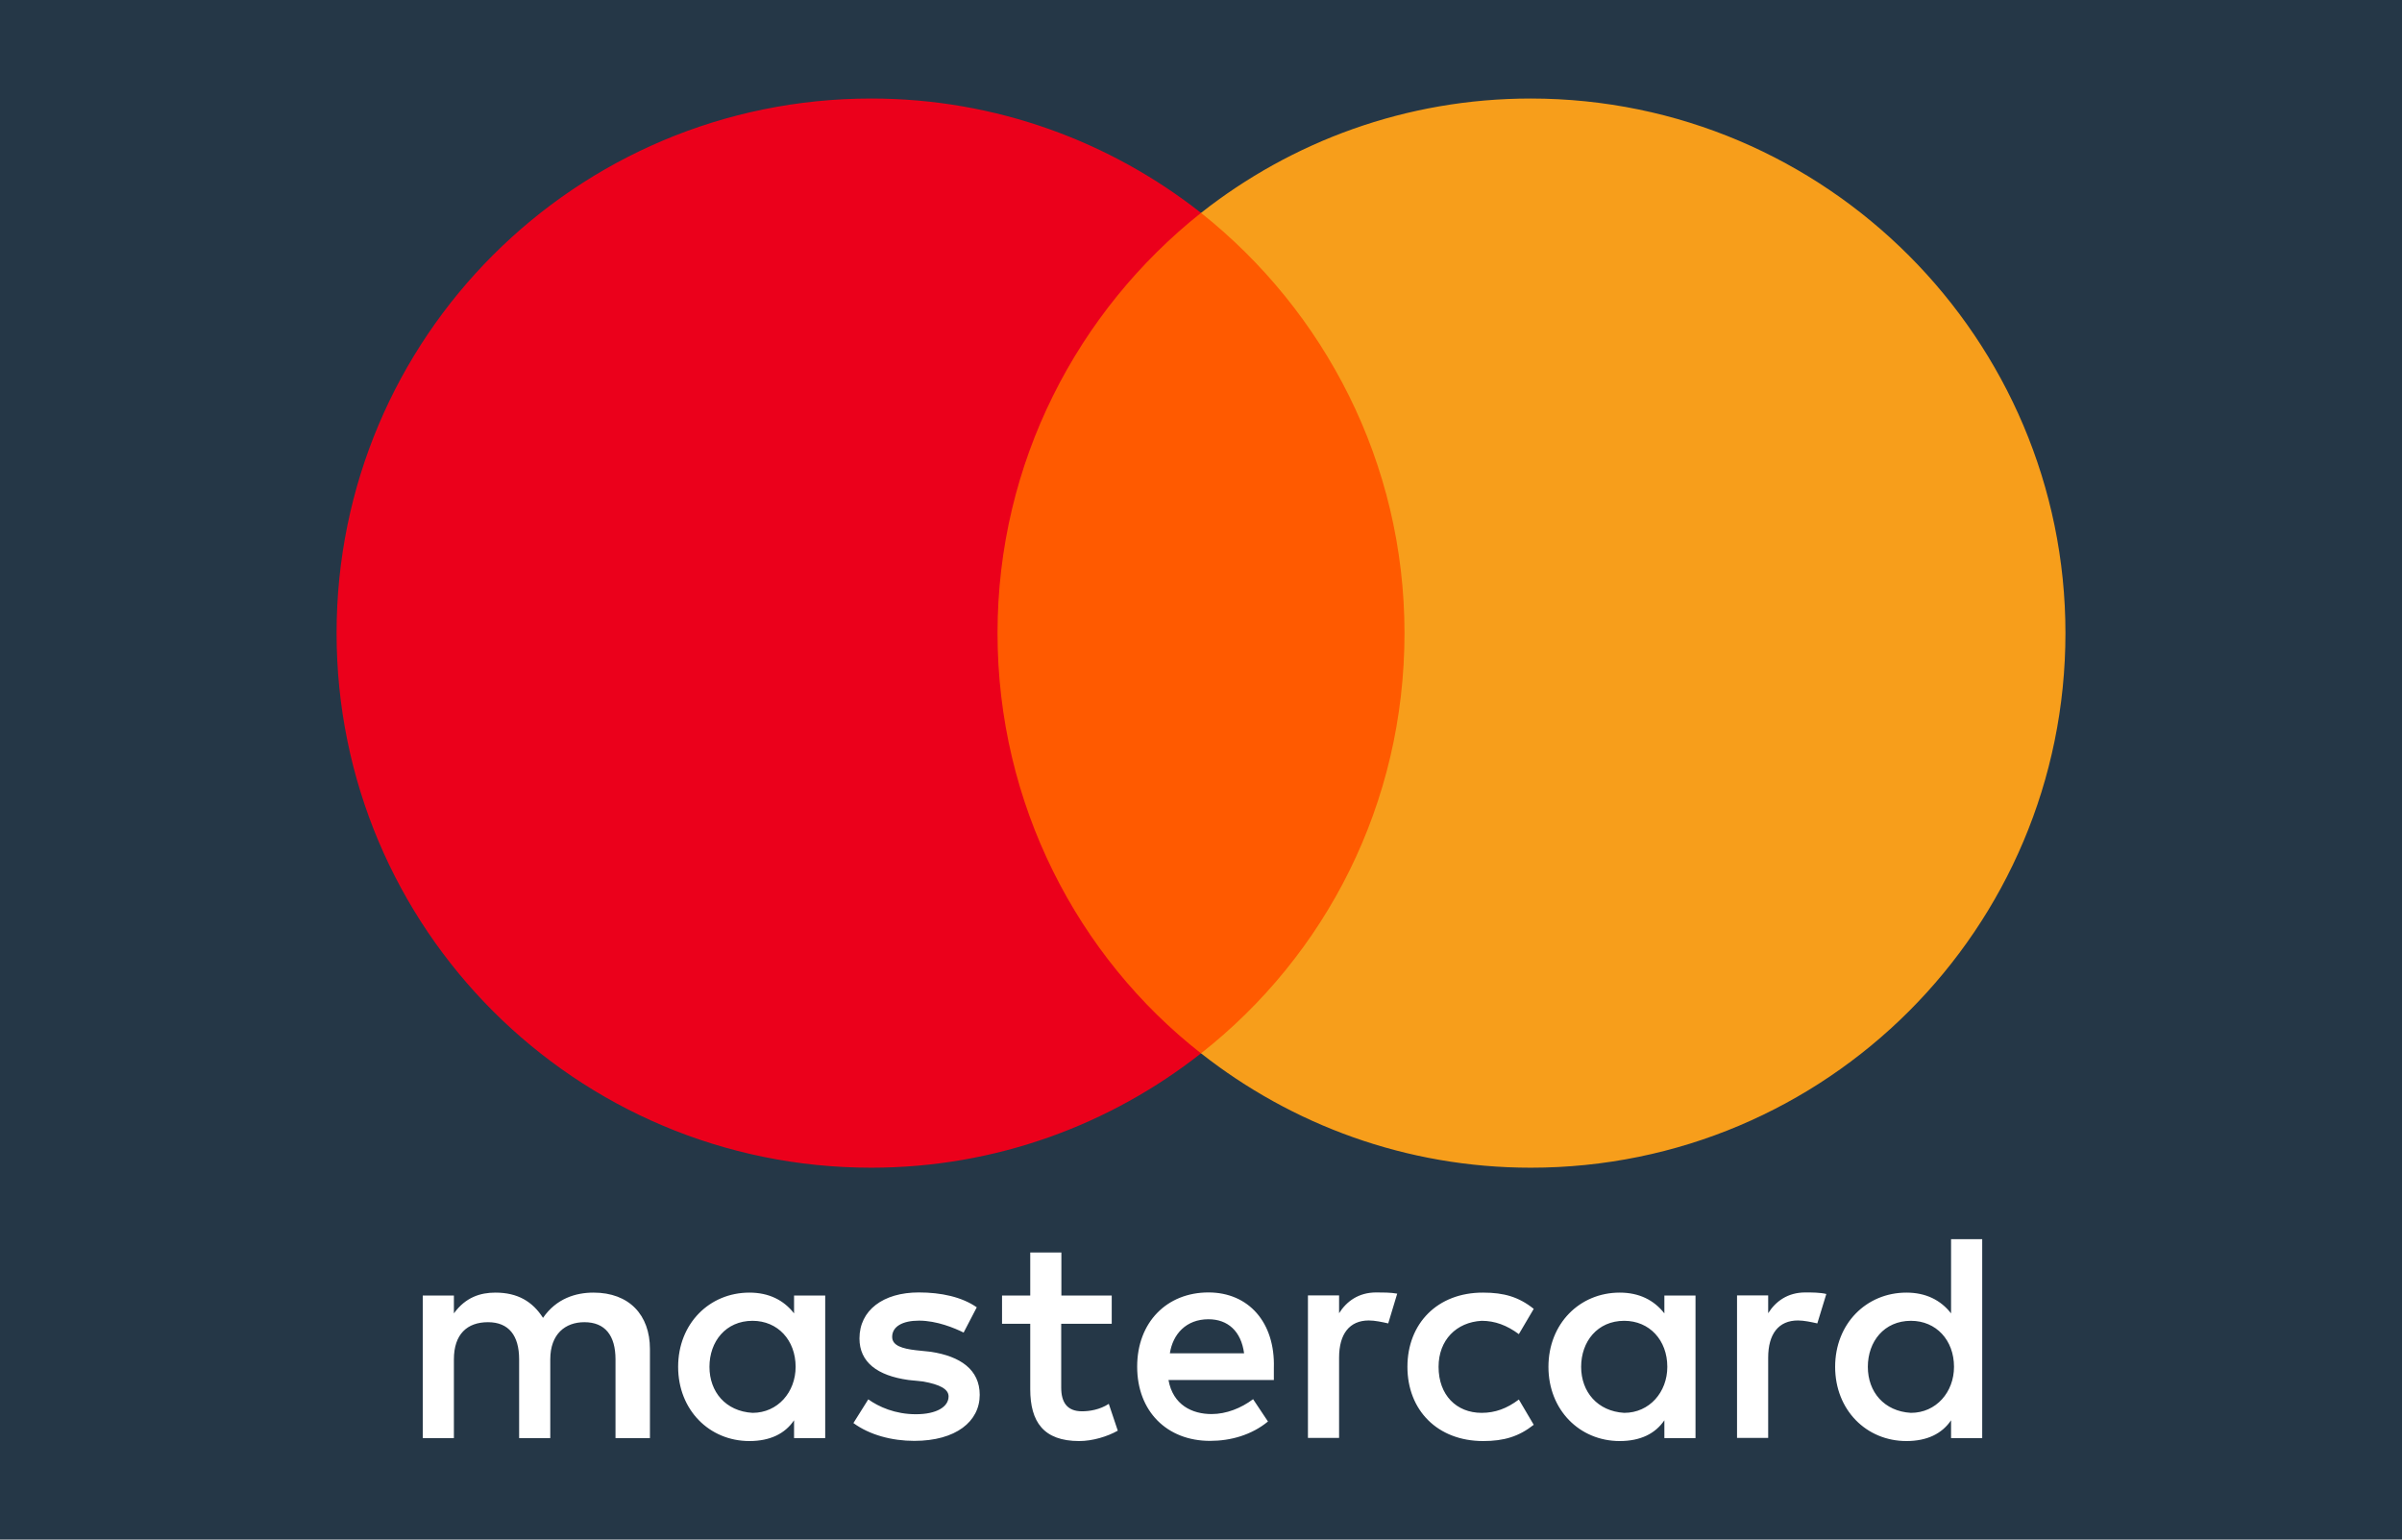
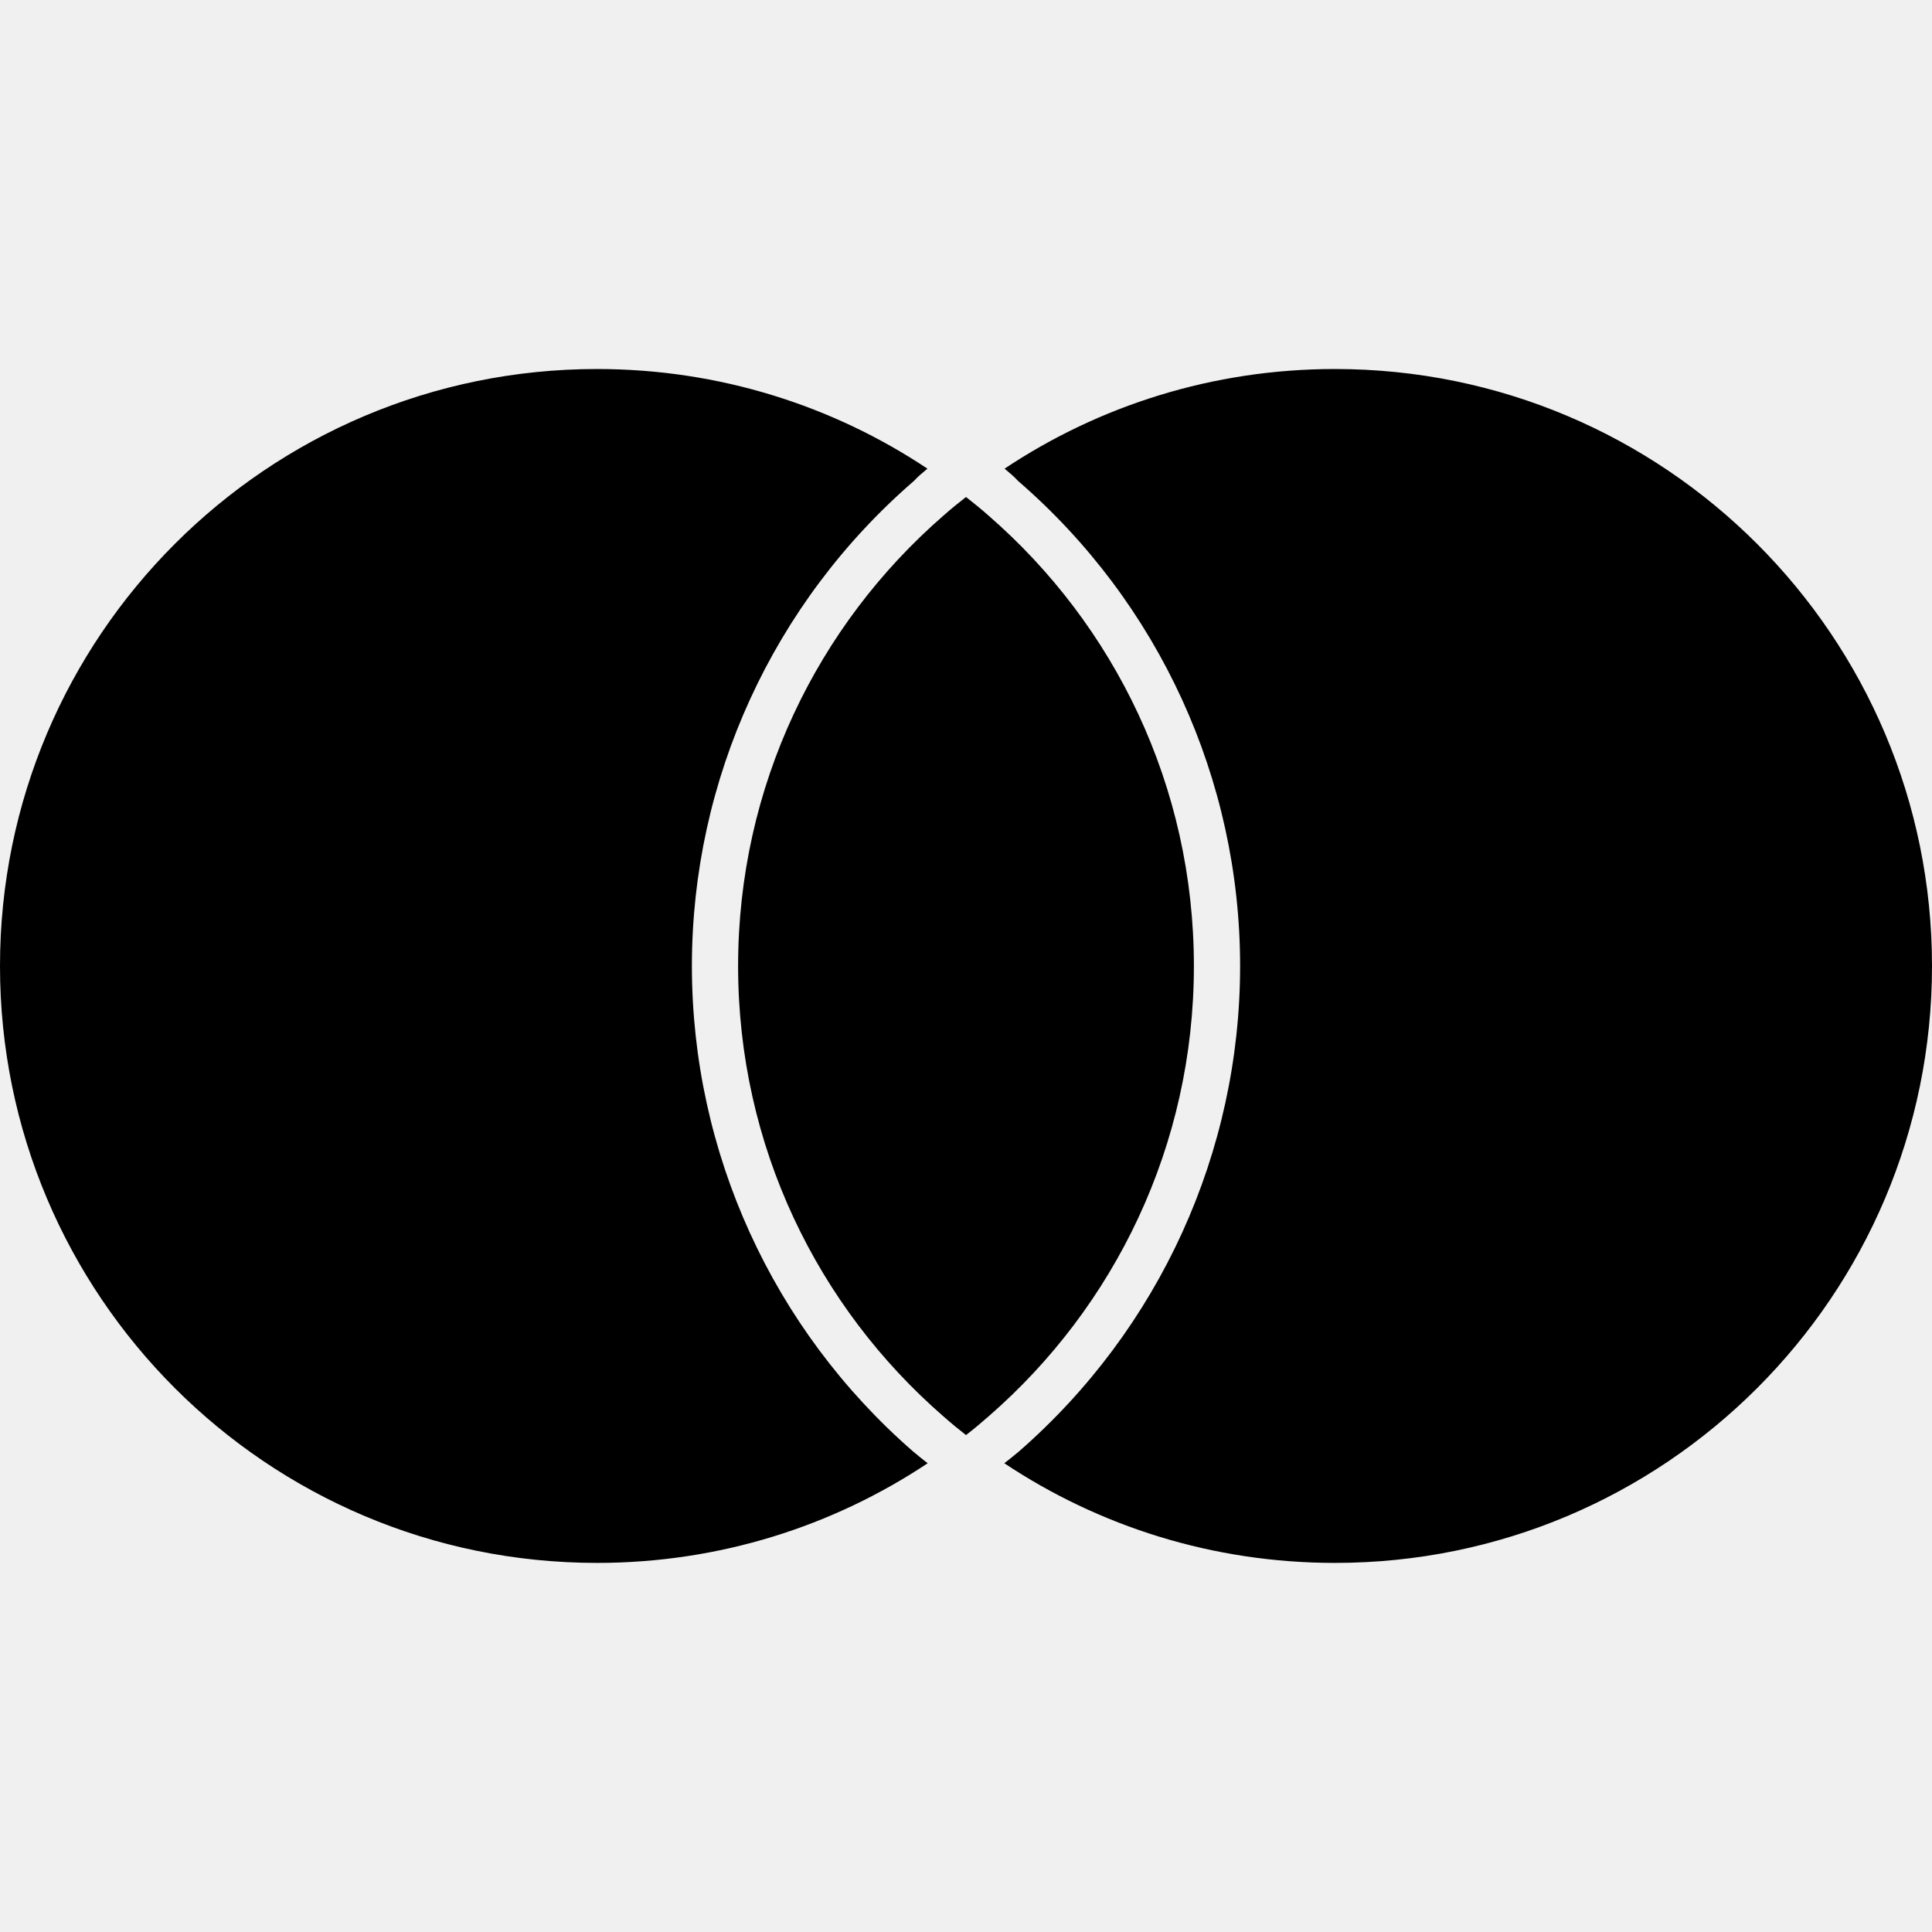
- <svg xmlns="http://www.w3.org/2000/svg" width="780" height="500" viewBox="0 0 780 500" fill="none">
-   <g clip-path="url(#clip0_6278_125825)">
-     <path d="M780 0H0V500H780V0Z" fill="#253747" />
-     <path d="M211.053 467.045V438.109C211.053 427.041 204.311 419.793 192.736 419.793C186.949 419.793 180.657 421.703 176.33 427.996C172.959 422.715 168.127 419.793 160.879 419.793C156.047 419.793 151.215 421.254 147.395 426.535V420.748H137.281V467.045H147.395V441.481C147.395 433.278 151.721 429.401 158.463 429.401C165.205 429.401 168.577 433.727 168.577 441.481V467.045H178.69V441.481C178.69 433.278 183.522 429.401 189.759 429.401C196.501 429.401 199.872 433.727 199.872 441.481V467.045H211.053ZM361.068 420.748H344.662V406.758H334.549V420.748H325.391V429.906H334.549V451.145C334.549 461.764 338.875 468 350.449 468C354.776 468 359.608 466.539 362.979 464.629L360.057 455.92C357.135 457.831 353.764 458.336 351.348 458.336C346.516 458.336 344.606 455.415 344.606 450.639V429.906H361.012V420.748H361.068ZM446.92 419.737C441.133 419.737 437.256 422.658 434.84 426.479V420.692H424.727V466.989H434.84V440.919C434.84 433.221 438.211 428.839 444.504 428.839C446.414 428.839 448.83 429.345 450.797 429.794L453.718 420.13C451.696 419.737 448.83 419.737 446.92 419.737ZM317.187 424.569C312.356 421.198 305.613 419.737 298.365 419.737C286.791 419.737 279.094 425.524 279.094 434.682C279.094 442.38 284.881 446.762 294.994 448.167L299.826 448.672C305.108 449.628 308.029 451.088 308.029 453.504C308.029 456.875 304.152 459.291 297.41 459.291C290.668 459.291 285.33 456.875 281.959 454.459L277.127 462.157C282.409 466.034 289.657 467.944 296.904 467.944C310.389 467.944 318.143 461.651 318.143 452.999C318.143 444.796 311.85 440.469 302.242 439.008L297.41 438.503C293.084 437.997 289.713 437.042 289.713 434.176C289.713 430.805 293.084 428.895 298.421 428.895C304.209 428.895 309.996 431.311 312.917 432.772L317.187 424.569ZM586.26 419.737C580.473 419.737 576.596 422.658 574.18 426.479V420.692H564.067V466.989H574.18V440.919C574.18 433.221 577.551 428.839 583.844 428.839C585.754 428.839 588.17 429.345 590.137 429.794L593.059 420.242C591.092 419.737 588.227 419.737 586.26 419.737ZM457.033 443.897C457.033 457.887 466.697 468 481.643 468C488.385 468 493.217 466.539 498.049 462.719L493.217 454.516C489.34 457.437 485.519 458.842 481.137 458.842C472.934 458.842 467.147 453.055 467.147 443.897C467.147 435.188 472.934 429.401 481.137 428.951C485.463 428.951 489.34 430.412 493.217 433.278L498.049 425.074C493.217 421.198 488.385 419.793 481.643 419.793C466.697 419.737 457.033 429.906 457.033 443.897ZM550.582 443.897V420.748H540.469V426.535C537.098 422.209 532.266 419.793 525.973 419.793C512.938 419.793 502.825 429.906 502.825 443.897C502.825 457.887 512.938 468 525.973 468C532.715 468 537.547 465.584 540.469 461.258V467.045H550.582V443.897ZM513.444 443.897C513.444 435.693 518.725 428.951 527.434 428.951C535.637 428.951 541.424 435.244 541.424 443.897C541.424 452.1 535.637 458.842 527.434 458.842C518.781 458.336 513.444 452.043 513.444 443.897ZM392.42 419.737C378.935 419.737 369.271 429.401 369.271 443.84C369.271 458.336 378.935 467.944 392.926 467.944C399.668 467.944 406.41 466.034 411.748 461.651L406.916 454.403C403.039 457.325 398.207 459.235 393.431 459.235C387.139 459.235 380.902 456.314 379.441 448.167H413.658C413.658 446.706 413.658 445.751 413.658 444.29C414.108 429.401 405.399 419.737 392.42 419.737ZM392.42 428.446C398.713 428.446 403.039 432.322 403.994 439.514H379.891C380.846 433.278 385.172 428.446 392.42 428.446ZM643.682 443.897V402.432H633.568V426.535C630.197 422.209 625.365 419.793 619.073 419.793C606.037 419.793 595.924 429.906 595.924 443.897C595.924 457.887 606.037 468 619.073 468C625.815 468 630.647 465.584 633.568 461.258V467.045H643.682V443.897ZM606.543 443.897C606.543 435.693 611.825 428.951 620.533 428.951C628.736 428.951 634.524 435.244 634.524 443.897C634.524 452.1 628.736 458.842 620.533 458.842C611.825 458.336 606.543 452.043 606.543 443.897ZM267.969 443.897V420.748H257.855V426.535C254.484 422.209 249.652 419.793 243.36 419.793C230.325 419.793 220.211 429.906 220.211 443.897C220.211 457.887 230.325 468 243.36 468C250.102 468 254.934 465.584 257.855 461.258V467.045H267.969V443.897ZM230.381 443.897C230.381 435.693 235.662 428.951 244.371 428.951C252.574 428.951 258.361 435.244 258.361 443.897C258.361 452.1 252.574 458.842 244.371 458.842C235.662 458.336 230.381 452.043 230.381 443.897Z" fill="white" />
-     <path d="M465.738 69.139H313.812V342.088H465.738V69.139Z" fill="#FF5A00" />
-     <path d="M323.926 205.613C323.926 150.158 349.996 100.94 390 69.139C360.559 45.99 323.42 32 282.91 32C186.945 32 109.297 109.648 109.297 205.613C109.297 301.578 186.945 379.227 282.91 379.227C323.42 379.227 360.559 365.237 390 342.088C349.94 310.737 323.926 261.069 323.926 205.613Z" fill="#EB001B" />
-     <path d="M670.711 205.613C670.711 301.578 593.062 379.227 497.098 379.227C456.588 379.227 419.449 365.237 390.008 342.088C430.518 310.231 456.082 261.069 456.082 205.613C456.082 150.158 430.012 100.94 390.008 69.139C419.393 45.99 456.532 32 497.041 32C593.062 32 670.711 110.154 670.711 205.613Z" fill="#F79E1B" />
-   </g>
-   <defs>
-     <clipPath id="clip0_6278_125825">
-       <rect width="780" height="500" fill="white" />
-     </clipPath>
-   </defs>
+ <svg xmlns="http://www.w3.org/2000/svg" role="img" viewBox="0 0 24 24">
+   <path d="M11.343 18.031c.058.049.12.098.181.146-1.177.783-2.59 1.238-4.107 1.238C3.32 19.416 0 16.096 0 12c0-4.095 3.32-7.416 7.416-7.416 1.518 0 2.931.456 4.105 1.238-.06.051-.12.098-.165.15C9.6 7.489 8.595 9.688 8.595 12c0 2.311 1.001 4.51 2.748 6.031zm5.241-13.447c-1.52 0-2.931.456-4.105 1.238.06.051.12.098.165.15C14.4 7.489 15.405 9.688 15.405 12c0 2.31-1.001 4.507-2.748 6.031-.058.049-.12.098-.181.146 1.177.783 2.588 1.238 4.107 1.238C20.68 19.416 24 16.096 24 12c0-4.094-3.32-7.416-7.416-7.416zM12 6.174c-.096.075-.189.15-.28.231C10.156 7.764 9.169 9.765 9.169 12c0 2.236.987 4.236 2.551 5.595.09.08.185.158.28.232.096-.074.189-.152.28-.232 1.563-1.359 2.551-3.359 2.551-5.595 0-2.235-.987-4.236-2.551-5.595-.09-.08-.184-.156-.28-.231z" />
</svg>
